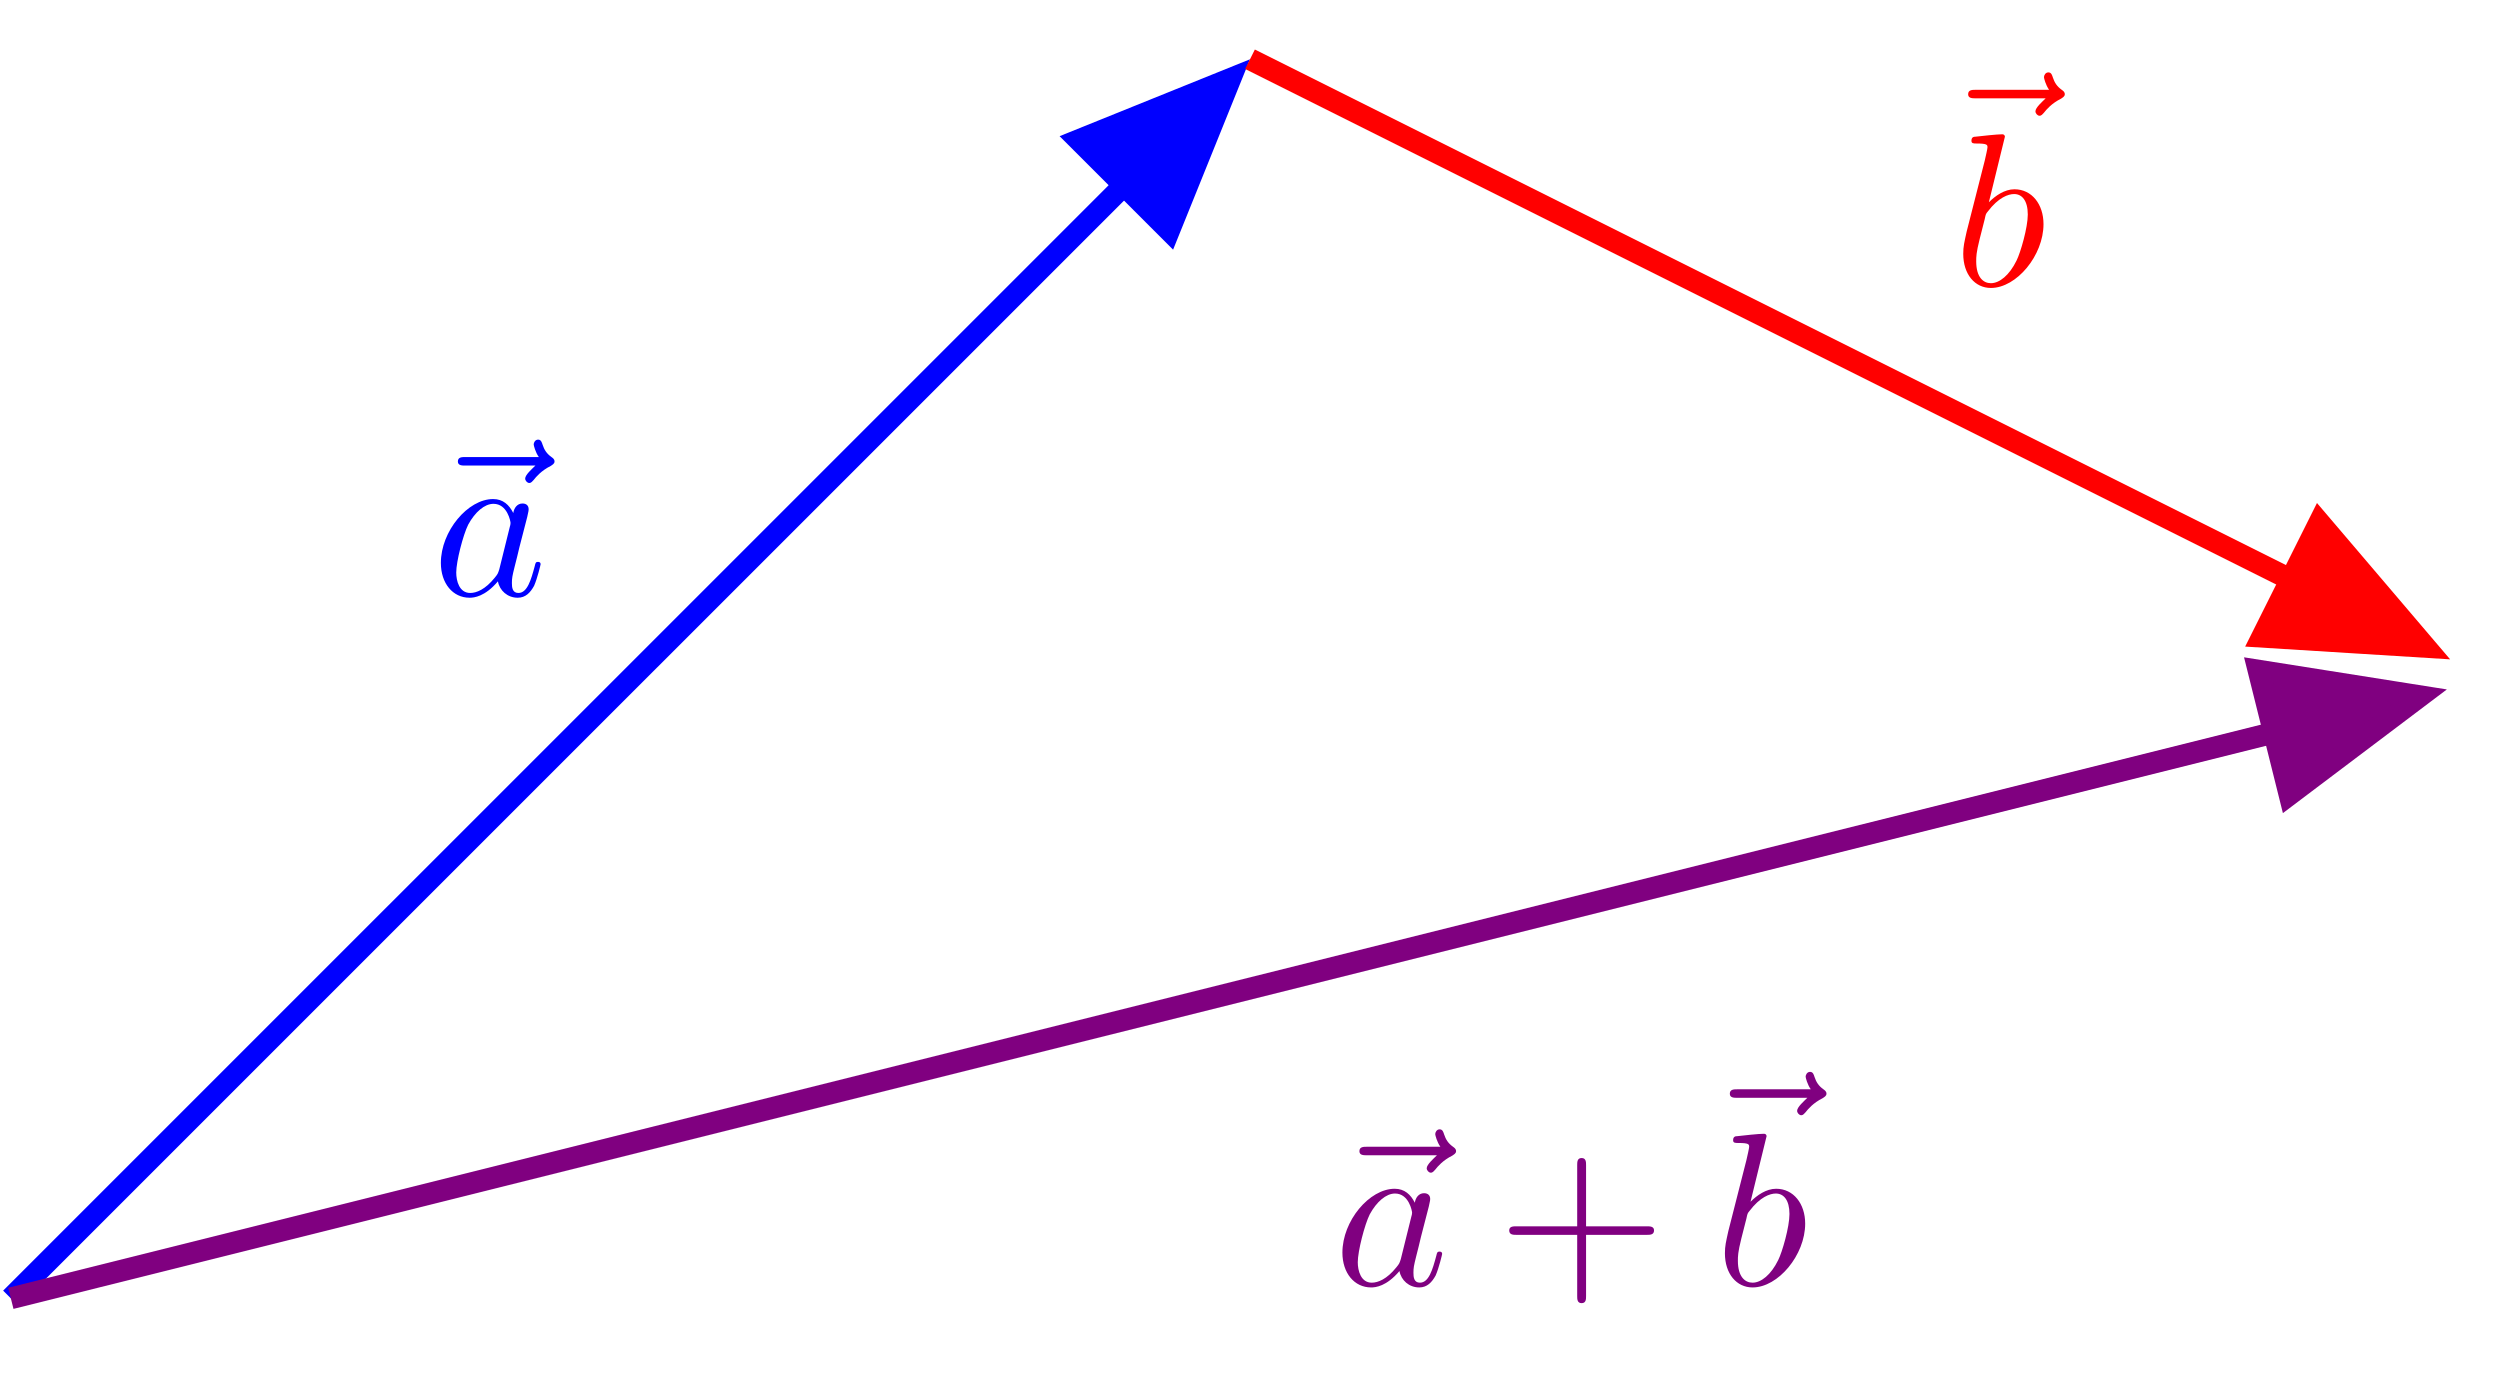
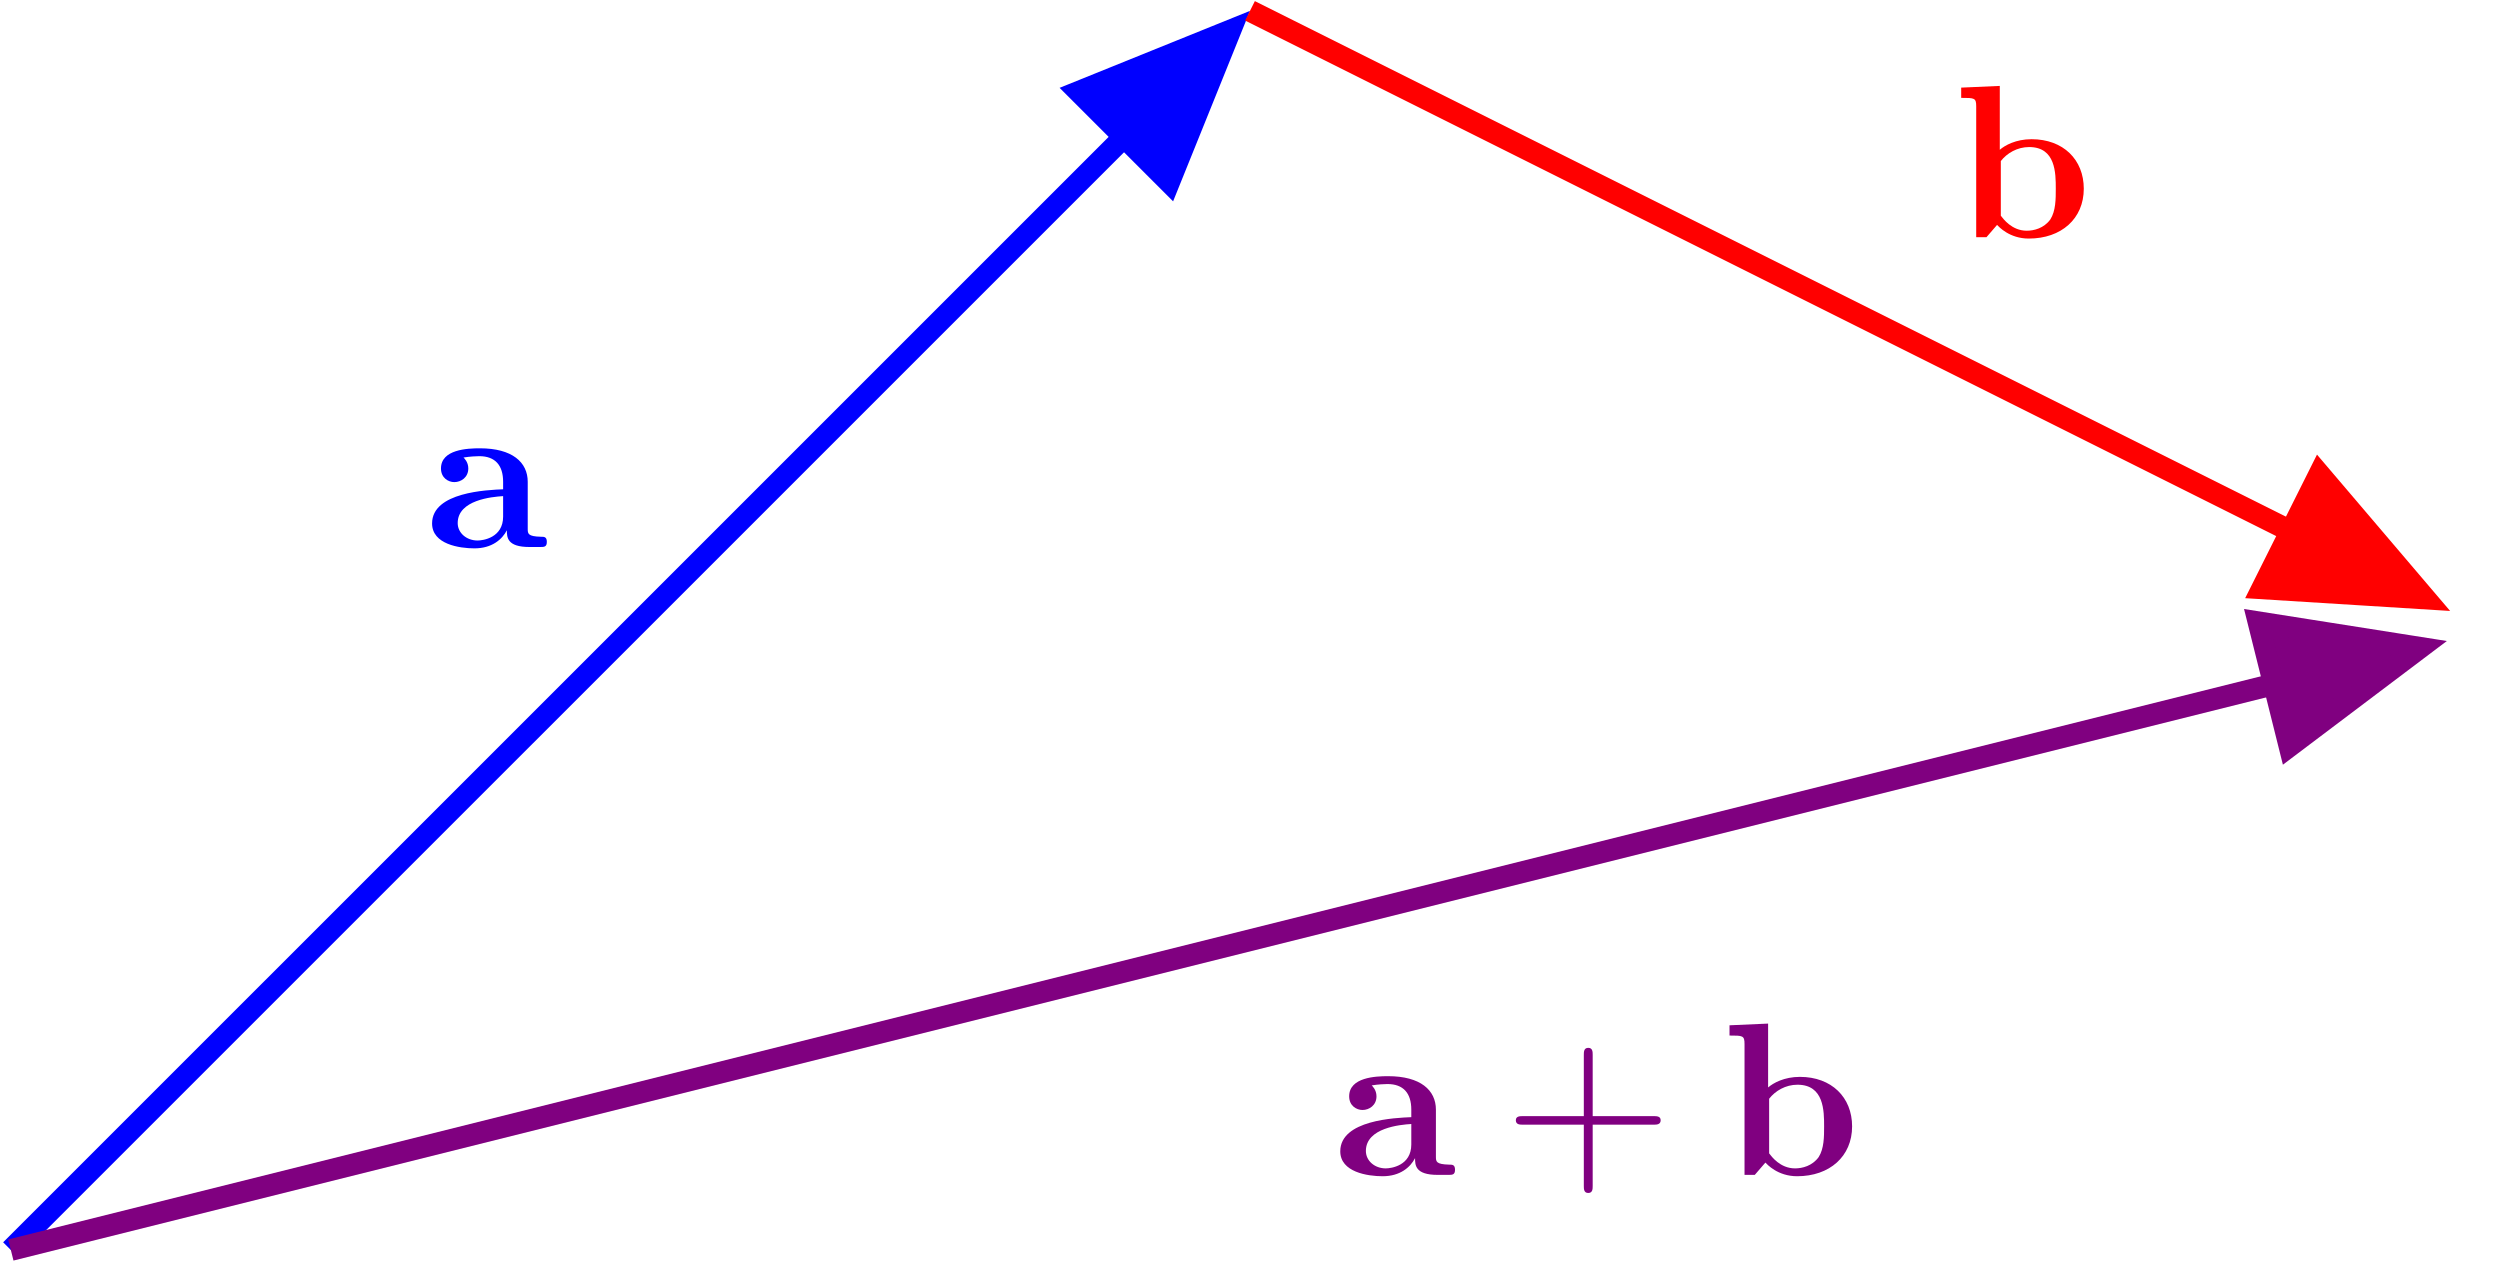
- <svg xmlns="http://www.w3.org/2000/svg" xmlns:xlink="http://www.w3.org/1999/xlink" width="114.382pt" height="62.945pt" viewBox="0 0 114.382 62.945">
+ <svg xmlns="http://www.w3.org/2000/svg" xmlns:xlink="http://www.w3.org/1999/xlink" width="114.382" height="57.904" viewBox="0 0 114.382 57.904">
  <defs>
    <g>
      <g id="glyph-0-0">
-         <path d="M 5.359 -5.938 C 5.219 -5.797 4.891 -5.516 4.891 -5.344 C 4.891 -5.25 4.984 -5.141 5.078 -5.141 C 5.172 -5.141 5.219 -5.219 5.281 -5.281 C 5.391 -5.422 5.625 -5.703 6.062 -5.922 C 6.125 -5.969 6.234 -6.016 6.234 -6.125 C 6.234 -6.234 6.156 -6.281 6.094 -6.328 C 5.875 -6.484 5.766 -6.656 5.688 -6.891 C 5.656 -6.984 5.625 -7.125 5.484 -7.125 C 5.344 -7.125 5.281 -6.984 5.281 -6.906 C 5.281 -6.859 5.359 -6.547 5.516 -6.328 L 2.156 -6.328 C 2 -6.328 1.812 -6.328 1.812 -6.125 C 1.812 -5.938 2 -5.938 2.156 -5.938 Z M 5.359 -5.938 " />
+         <path d="M 3.734 -0.766 C 3.734 -0.453 3.734 0 4.766 0 L 5.25 0 C 5.438 0 5.562 0 5.562 -0.234 C 5.562 -0.469 5.438 -0.469 5.297 -0.469 C 4.688 -0.484 4.688 -0.609 4.688 -0.844 L 4.688 -2.984 C 4.688 -3.875 3.984 -4.516 2.5 -4.516 C 1.938 -4.516 0.719 -4.469 0.719 -3.594 C 0.719 -3.156 1.062 -2.969 1.328 -2.969 C 1.641 -2.969 1.969 -3.188 1.969 -3.594 C 1.969 -3.891 1.781 -4.062 1.75 -4.094 C 2.031 -4.141 2.344 -4.156 2.469 -4.156 C 3.203 -4.156 3.562 -3.734 3.562 -2.984 L 3.562 -2.641 C 2.844 -2.609 0.312 -2.516 0.312 -1.078 C 0.312 -0.125 1.562 0.062 2.25 0.062 C 3.047 0.062 3.516 -0.344 3.734 -0.766 Z M 3.562 -2.328 L 3.562 -1.391 C 3.562 -0.422 2.641 -0.297 2.391 -0.297 C 1.891 -0.297 1.484 -0.641 1.484 -1.094 C 1.484 -2.156 3.062 -2.297 3.562 -2.328 Z M 3.562 -2.328 " />
      </g>
      <g id="glyph-0-1">
-         <path d="M 3.719 -3.766 C 3.531 -4.141 3.25 -4.406 2.797 -4.406 C 1.641 -4.406 0.406 -2.938 0.406 -1.484 C 0.406 -0.547 0.953 0.109 1.719 0.109 C 1.922 0.109 2.422 0.062 3.016 -0.641 C 3.094 -0.219 3.453 0.109 3.922 0.109 C 4.281 0.109 4.5 -0.125 4.672 -0.438 C 4.828 -0.797 4.969 -1.406 4.969 -1.422 C 4.969 -1.531 4.875 -1.531 4.844 -1.531 C 4.75 -1.531 4.734 -1.484 4.703 -1.344 C 4.531 -0.703 4.359 -0.109 3.953 -0.109 C 3.672 -0.109 3.656 -0.375 3.656 -0.562 C 3.656 -0.781 3.672 -0.875 3.781 -1.312 C 3.891 -1.719 3.906 -1.828 4 -2.203 L 4.359 -3.594 C 4.422 -3.875 4.422 -3.891 4.422 -3.938 C 4.422 -4.109 4.312 -4.203 4.141 -4.203 C 3.891 -4.203 3.75 -3.984 3.719 -3.766 Z M 3.078 -1.188 C 3.016 -1 3.016 -0.984 2.875 -0.812 C 2.438 -0.266 2.031 -0.109 1.75 -0.109 C 1.25 -0.109 1.109 -0.656 1.109 -1.047 C 1.109 -1.547 1.422 -2.766 1.656 -3.234 C 1.969 -3.812 2.406 -4.188 2.812 -4.188 C 3.453 -4.188 3.594 -3.375 3.594 -3.312 C 3.594 -3.25 3.578 -3.188 3.562 -3.141 Z M 3.078 -1.188 " />
-       </g>
-       <g id="glyph-0-2">
-         <path d="M 2.375 -6.812 C 2.375 -6.812 2.375 -6.922 2.25 -6.922 C 2.031 -6.922 1.297 -6.844 1.031 -6.812 C 0.953 -6.812 0.844 -6.797 0.844 -6.625 C 0.844 -6.5 0.938 -6.5 1.094 -6.5 C 1.562 -6.5 1.578 -6.438 1.578 -6.328 C 1.578 -6.266 1.5 -5.922 1.453 -5.719 L 0.625 -2.469 C 0.516 -1.969 0.469 -1.797 0.469 -1.453 C 0.469 -0.516 1 0.109 1.734 0.109 C 2.906 0.109 4.141 -1.375 4.141 -2.812 C 4.141 -3.719 3.609 -4.406 2.812 -4.406 C 2.359 -4.406 1.938 -4.109 1.641 -3.812 Z M 1.453 -3.047 C 1.5 -3.266 1.5 -3.281 1.594 -3.391 C 2.078 -4.031 2.531 -4.188 2.797 -4.188 C 3.156 -4.188 3.422 -3.891 3.422 -3.25 C 3.422 -2.656 3.094 -1.516 2.906 -1.141 C 2.578 -0.469 2.125 -0.109 1.734 -0.109 C 1.391 -0.109 1.062 -0.375 1.062 -1.109 C 1.062 -1.312 1.062 -1.5 1.219 -2.125 Z M 1.453 -3.047 " />
+         <path d="M 2.141 -4 L 2.141 -6.922 L 0.375 -6.844 L 0.375 -6.375 C 0.984 -6.375 1.062 -6.375 1.062 -5.984 L 1.062 0 L 1.531 0 L 2.016 -0.562 C 2.094 -0.484 2.578 0.062 3.469 0.062 C 4.953 0.062 5.984 -0.844 5.984 -2.219 C 5.984 -3.547 5.047 -4.484 3.594 -4.484 C 2.875 -4.484 2.375 -4.203 2.141 -4 Z M 2.188 -0.984 L 2.188 -3.484 C 2.469 -3.844 2.938 -4.125 3.484 -4.125 C 4.703 -4.125 4.703 -2.922 4.703 -2.219 C 4.703 -1.75 4.703 -1.203 4.453 -0.812 C 4.156 -0.406 3.703 -0.297 3.375 -0.297 C 2.688 -0.297 2.297 -0.844 2.188 -0.984 Z M 2.188 -0.984 " />
      </g>
      <g id="glyph-1-0">
        <path d="M 4.078 -2.297 L 6.859 -2.297 C 7 -2.297 7.188 -2.297 7.188 -2.5 C 7.188 -2.688 7 -2.688 6.859 -2.688 L 4.078 -2.688 L 4.078 -5.484 C 4.078 -5.625 4.078 -5.812 3.875 -5.812 C 3.672 -5.812 3.672 -5.625 3.672 -5.484 L 3.672 -2.688 L 0.891 -2.688 C 0.75 -2.688 0.562 -2.688 0.562 -2.5 C 0.562 -2.297 0.75 -2.297 0.891 -2.297 L 3.672 -2.297 L 3.672 0.5 C 3.672 0.641 3.672 0.828 3.875 0.828 C 4.078 0.828 4.078 0.641 4.078 0.5 Z M 4.078 -2.297 " />
      </g>
    </g>
    <clipPath id="clip-0">
-       <path clip-rule="nonzero" d="M 0 0 L 71 0 L 71 62.945 L 0 62.945 Z M 0 0 " />
+       <path clip-rule="nonzero" d="M 0 0 L 71 0 L 71 57.902 L 0 57.902 Z M 0 0 " />
    </clipPath>
    <clipPath id="clip-1">
-       <path clip-rule="nonzero" d="M 43 0 L 114.383 0 L 114.383 44 L 43 44 Z M 43 0 " />
+       <path clip-rule="nonzero" d="M 43 0 L 114.383 0 L 114.383 42 L 43 42 Z M 43 0 " />
    </clipPath>
    <clipPath id="clip-2">
-       <path clip-rule="nonzero" d="M 89 9 L 114.383 9 L 114.383 44 L 89 44 Z M 89 9 " />
+       <path clip-rule="nonzero" d="M 89 7 L 114.383 7 L 114.383 42 L 89 42 Z M 89 7 " />
    </clipPath>
    <clipPath id="clip-3">
-       <path clip-rule="nonzero" d="M 0 17 L 114.383 17 L 114.383 62.945 L 0 62.945 Z M 0 17 " />
+       <path clip-rule="nonzero" d="M 0 15 L 114.383 15 L 114.383 57.902 L 0 57.902 Z M 0 15 " />
    </clipPath>
    <clipPath id="clip-4">
-       <path clip-rule="nonzero" d="M 89 16 L 114.383 16 L 114.383 51 L 89 51 Z M 89 16 " />
+       <path clip-rule="nonzero" d="M 89 14 L 114.383 14 L 114.383 49 L 89 49 Z M 89 14 " />
    </clipPath>
  </defs>
  <g clip-path="url(#clip-0)">
-     <path fill="none" stroke-width="0.996" stroke-linecap="butt" stroke-linejoin="miter" stroke="rgb(0%, 0%, 100%)" stroke-opacity="1" stroke-miterlimit="10" d="M -0.002 0.002 L 55.529 55.529 " transform="matrix(1, 0, 0, -1, 0.498, 59.404)" />
+     <path fill="none" stroke-width="0.996" stroke-linecap="butt" stroke-linejoin="miter" stroke="rgb(0%, 0%, 100%)" stroke-opacity="1" stroke-miterlimit="10" d="M -0.002 -0 L 55.529 55.527 " transform="matrix(1, 0, 0, -1, 0.498, 57.191)" />
  </g>
-   <path fill-rule="nonzero" fill="rgb(0%, 0%, 100%)" fill-opacity="1" stroke-width="0.996" stroke-linecap="butt" stroke-linejoin="miter" stroke="rgb(0%, 0%, 100%)" stroke-opacity="1" stroke-miterlimit="10" d="M -6.503 2.919 L 0.372 -0 L -6.503 -2.92 Z M -6.503 2.919 " transform="matrix(0.7071, -0.7071, -0.7071, -0.7071, 56.02571, 3.87629)" />
+   <path fill-rule="nonzero" fill="rgb(0%, 0%, 100%)" fill-opacity="1" stroke-width="0.996" stroke-linecap="butt" stroke-linejoin="miter" stroke="rgb(0%, 0%, 100%)" stroke-opacity="1" stroke-miterlimit="10" d="M -6.504 2.918 L 0.374 0.001 L -6.504 -2.921 Z M -6.504 2.918 " transform="matrix(0.7071, -0.7071, -0.7071, -0.7071, 56.02571, 1.66329)" />
  <g fill="rgb(0%, 0%, 100%)" fill-opacity="1">
-     <use xlink:href="#glyph-0-0" x="19.137" y="27.239" />
-   </g>
-   <g fill="rgb(0%, 0%, 100%)" fill-opacity="1">
-     <use xlink:href="#glyph-0-1" x="19.765" y="27.239" />
+     <use xlink:href="#glyph-0-0" x="19.457" y="25.027" />
  </g>
  <g clip-path="url(#clip-1)">
-     <path fill="none" stroke-width="0.996" stroke-linecap="butt" stroke-linejoin="miter" stroke="rgb(100%, 0%, 0%)" stroke-opacity="1" stroke-miterlimit="10" d="M 56.693 56.693 L 110.131 29.974 " transform="matrix(1, 0, 0, -1, 0.498, 59.404)" />
+     <path fill="none" stroke-width="0.996" stroke-linecap="butt" stroke-linejoin="miter" stroke="rgb(100%, 0%, 0%)" stroke-opacity="1" stroke-miterlimit="10" d="M 56.693 56.695 L 110.131 29.976 " transform="matrix(1, 0, 0, -1, 0.498, 57.191)" />
  </g>
-   <path fill-rule="nonzero" fill="rgb(100%, 0%, 0%)" fill-opacity="1" d="M 106.117 23.91 L 110.961 29.598 L 103.504 29.133 Z M 106.117 23.91 " />
+   <path fill-rule="nonzero" fill="rgb(100%, 0%, 0%)" fill-opacity="1" d="M 106.117 21.695 L 110.961 27.383 L 103.504 26.918 Z M 106.117 21.695 " />
  <g clip-path="url(#clip-2)">
-     <path fill="none" stroke-width="0.996" stroke-linecap="butt" stroke-linejoin="miter" stroke="rgb(100%, 0%, 0%)" stroke-opacity="1" stroke-miterlimit="10" d="M -6.504 2.919 L 0.373 -0.002 L -6.505 -2.922 Z M -6.504 2.919 " transform="matrix(0.89436, 0.44717, 0.44717, -0.89436, 110.6285, 29.42887)" />
+     <path fill="none" stroke-width="0.996" stroke-linecap="butt" stroke-linejoin="miter" stroke="rgb(100%, 0%, 0%)" stroke-opacity="1" stroke-miterlimit="10" d="M -6.504 2.921 L 0.372 -0.001 L -6.506 -2.92 Z M -6.504 2.921 " transform="matrix(0.89436, 0.44717, 0.44717, -0.89436, 110.6285, 27.21587)" />
  </g>
  <g fill="rgb(100%, 0%, 0%)" fill-opacity="1">
-     <use xlink:href="#glyph-0-0" x="88.236" y="10.437" />
-   </g>
-   <g fill="rgb(100%, 0%, 0%)" fill-opacity="1">
-     <use xlink:href="#glyph-0-2" x="89.355" y="13.066" />
+     <use xlink:href="#glyph-0-1" x="89.355" y="10.853" />
  </g>
  <g clip-path="url(#clip-3)">
-     <path fill="none" stroke-width="0.996" stroke-linecap="butt" stroke-linejoin="miter" stroke="rgb(50%, 0%, 50%)" stroke-opacity="1" stroke-miterlimit="10" d="M -0.002 0.002 L 109.854 27.463 " transform="matrix(1, 0, 0, -1, 0.498, 59.404)" />
+     <path fill="none" stroke-width="0.996" stroke-linecap="butt" stroke-linejoin="miter" stroke="rgb(50%, 0%, 50%)" stroke-opacity="1" stroke-miterlimit="10" d="M -0.002 -0 L 109.854 27.464 " transform="matrix(1, 0, 0, -1, 0.498, 57.191)" />
  </g>
-   <path fill-rule="nonzero" fill="rgb(50%, 0%, 50%)" fill-opacity="1" d="M 103.336 30.684 L 110.715 31.852 L 104.75 36.352 Z M 103.336 30.684 " />
+   <path fill-rule="nonzero" fill="rgb(50%, 0%, 50%)" fill-opacity="1" d="M 103.336 28.473 L 110.715 29.637 L 104.75 34.137 Z M 103.336 28.473 " />
  <g clip-path="url(#clip-4)">
-     <path fill="none" stroke-width="0.996" stroke-linecap="butt" stroke-linejoin="miter" stroke="rgb(50%, 0%, 50%)" stroke-opacity="1" stroke-miterlimit="10" d="M -6.502 2.921 L 0.373 -0.002 L -6.505 -2.921 Z M -6.502 2.921 " transform="matrix(0.97014, -0.24251, -0.24251, -0.97014, 110.3526, 31.94027)" />
+     <path fill="none" stroke-width="0.996" stroke-linecap="butt" stroke-linejoin="miter" stroke="rgb(50%, 0%, 50%)" stroke-opacity="1" stroke-miterlimit="10" d="M -6.503 2.919 L 0.373 -0 L -6.505 -2.919 Z M -6.503 2.919 " transform="matrix(0.97014, -0.24251, -0.24251, -0.97014, 110.3526, 29.72727)" />
  </g>
  <g fill="rgb(50%, 0%, 50%)" fill-opacity="1">
-     <use xlink:href="#glyph-0-0" x="60.385" y="58.795" />
+     <use xlink:href="#glyph-0-0" x="61.009" y="53.754" />
  </g>
  <g fill="rgb(50%, 0%, 50%)" fill-opacity="1">
-     <use xlink:href="#glyph-0-1" x="61.013" y="58.795" />
+     <use xlink:href="#glyph-1-0" x="68.792" y="53.754" />
  </g>
  <g fill="rgb(50%, 0%, 50%)" fill-opacity="1">
-     <use xlink:href="#glyph-1-0" x="68.489" y="58.795" />
-   </g>
-   <g fill="rgb(50%, 0%, 50%)" fill-opacity="1">
-     <use xlink:href="#glyph-0-0" x="77.332" y="56.166" />
-   </g>
-   <g fill="rgb(50%, 0%, 50%)" fill-opacity="1">
-     <use xlink:href="#glyph-0-2" x="78.451" y="58.795" />
+     <use xlink:href="#glyph-0-1" x="78.755" y="53.754" />
  </g>
</svg>
